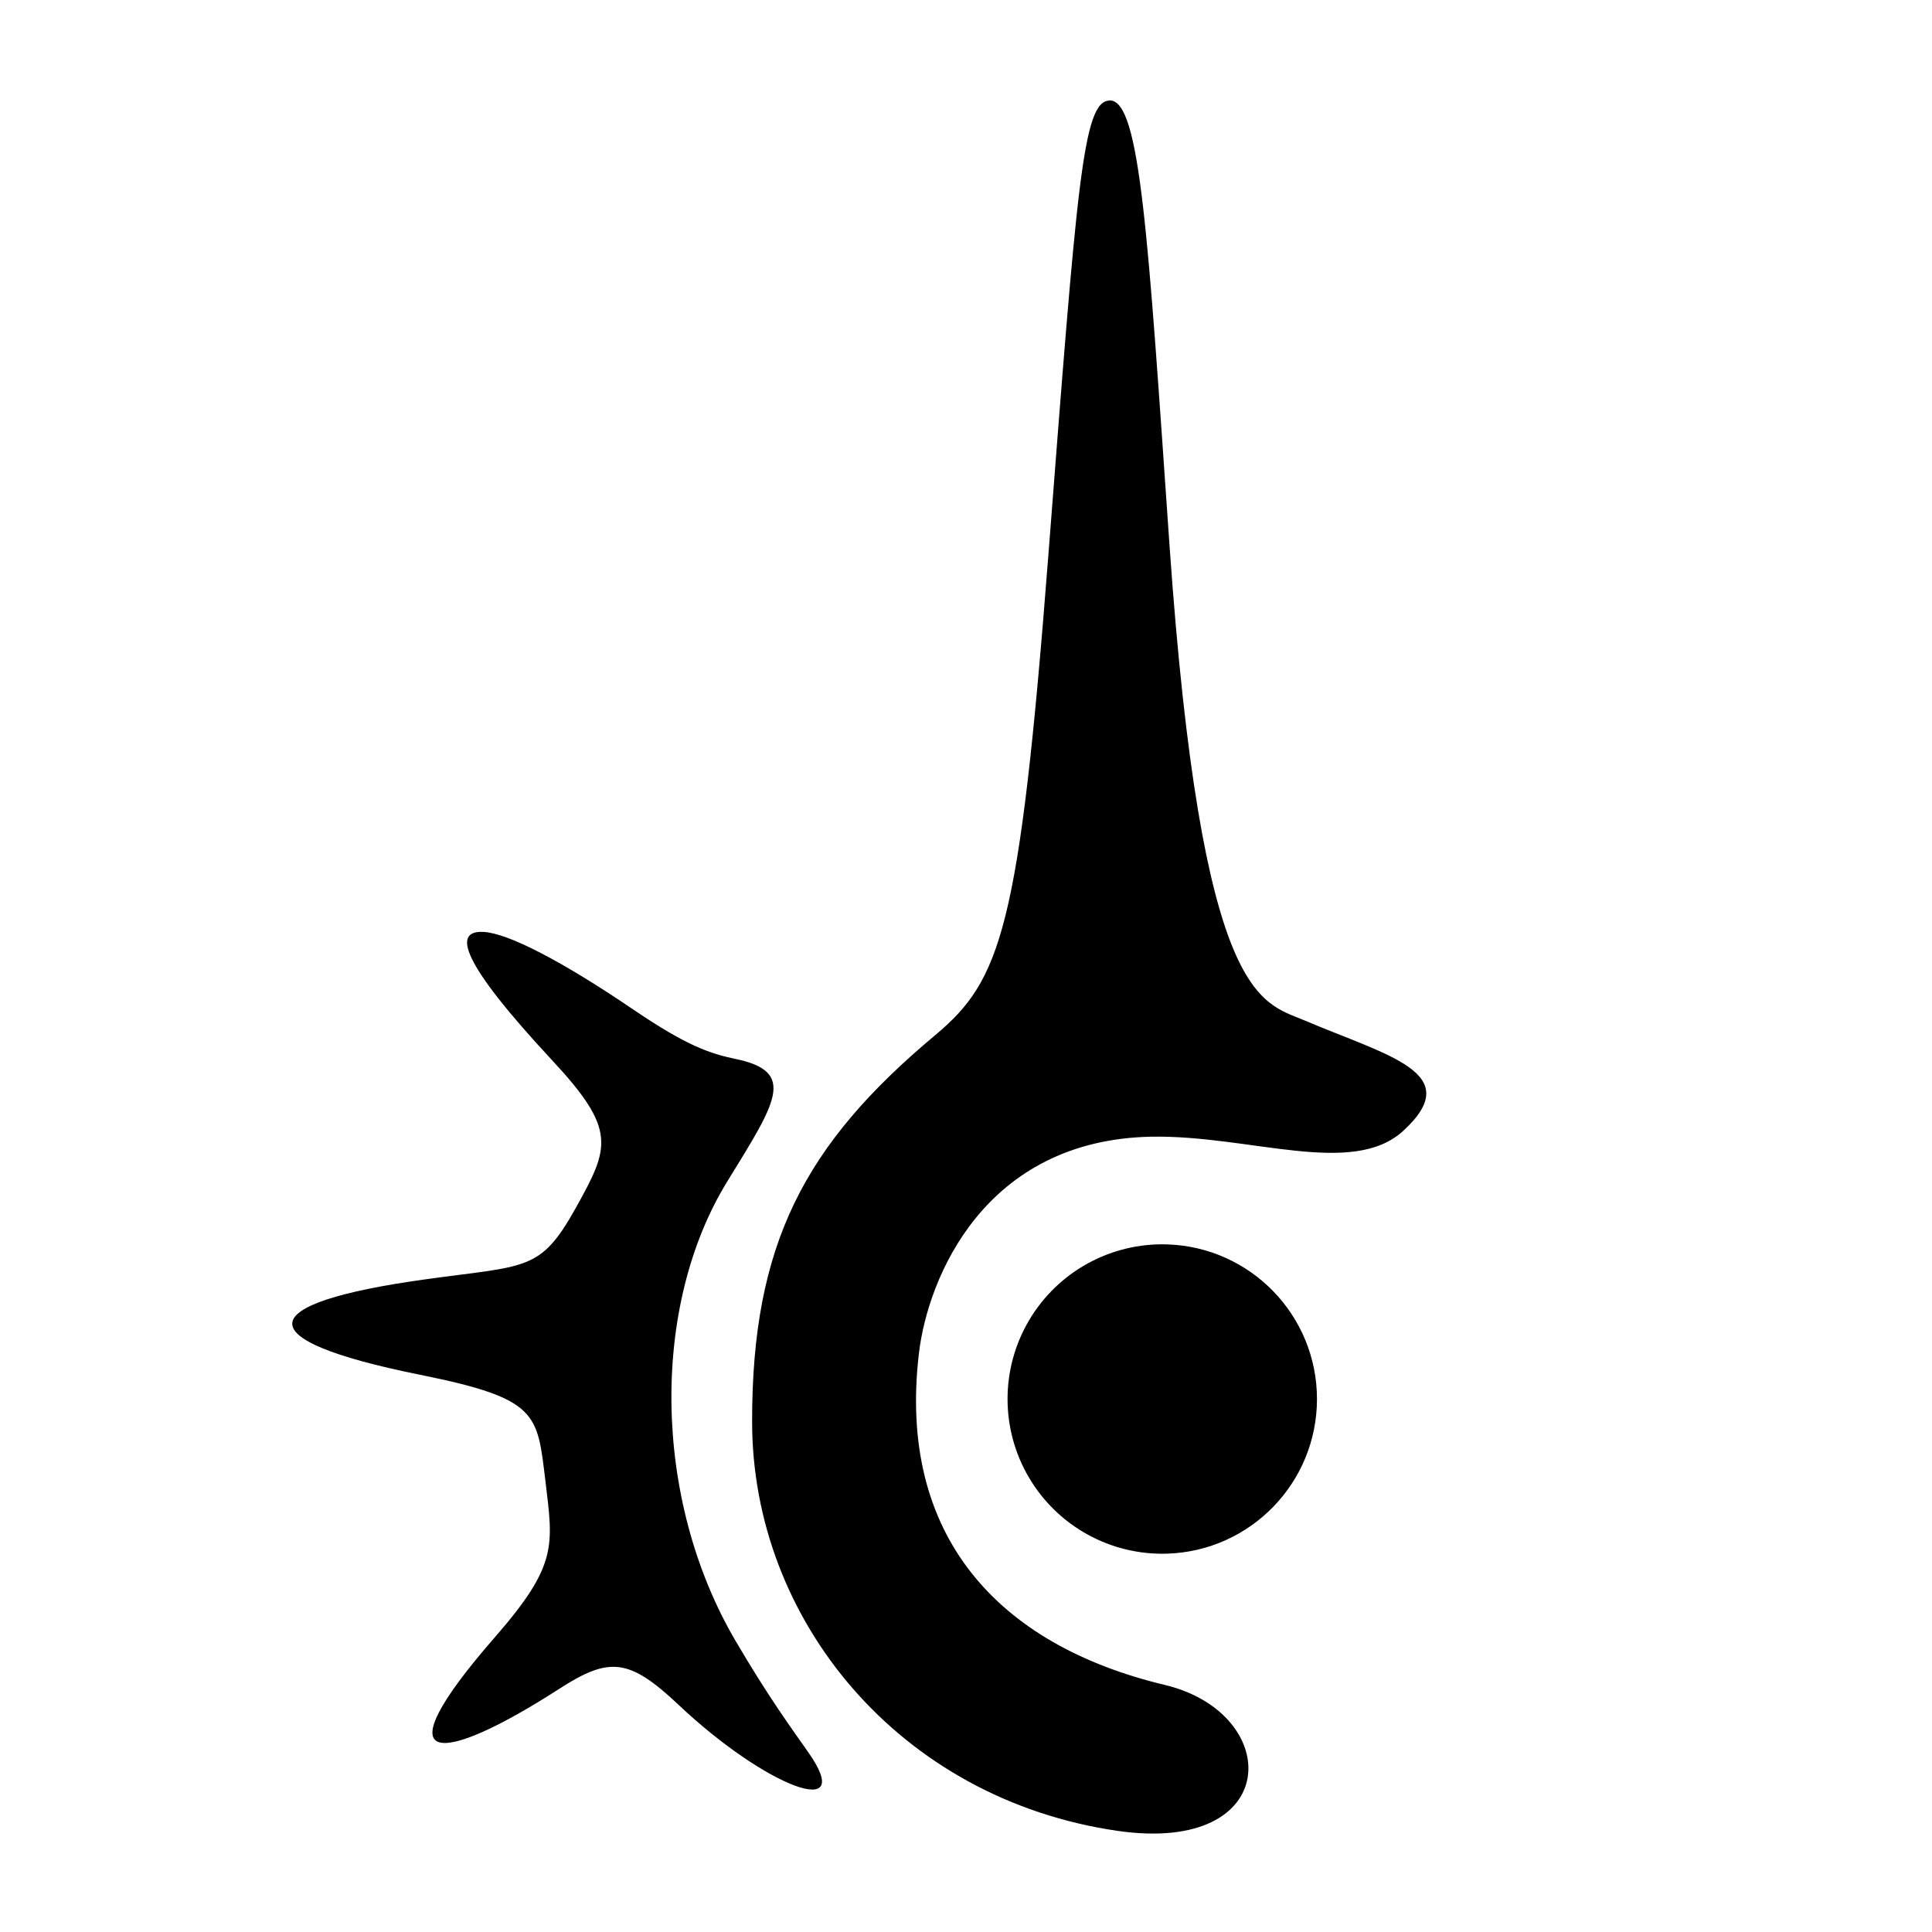
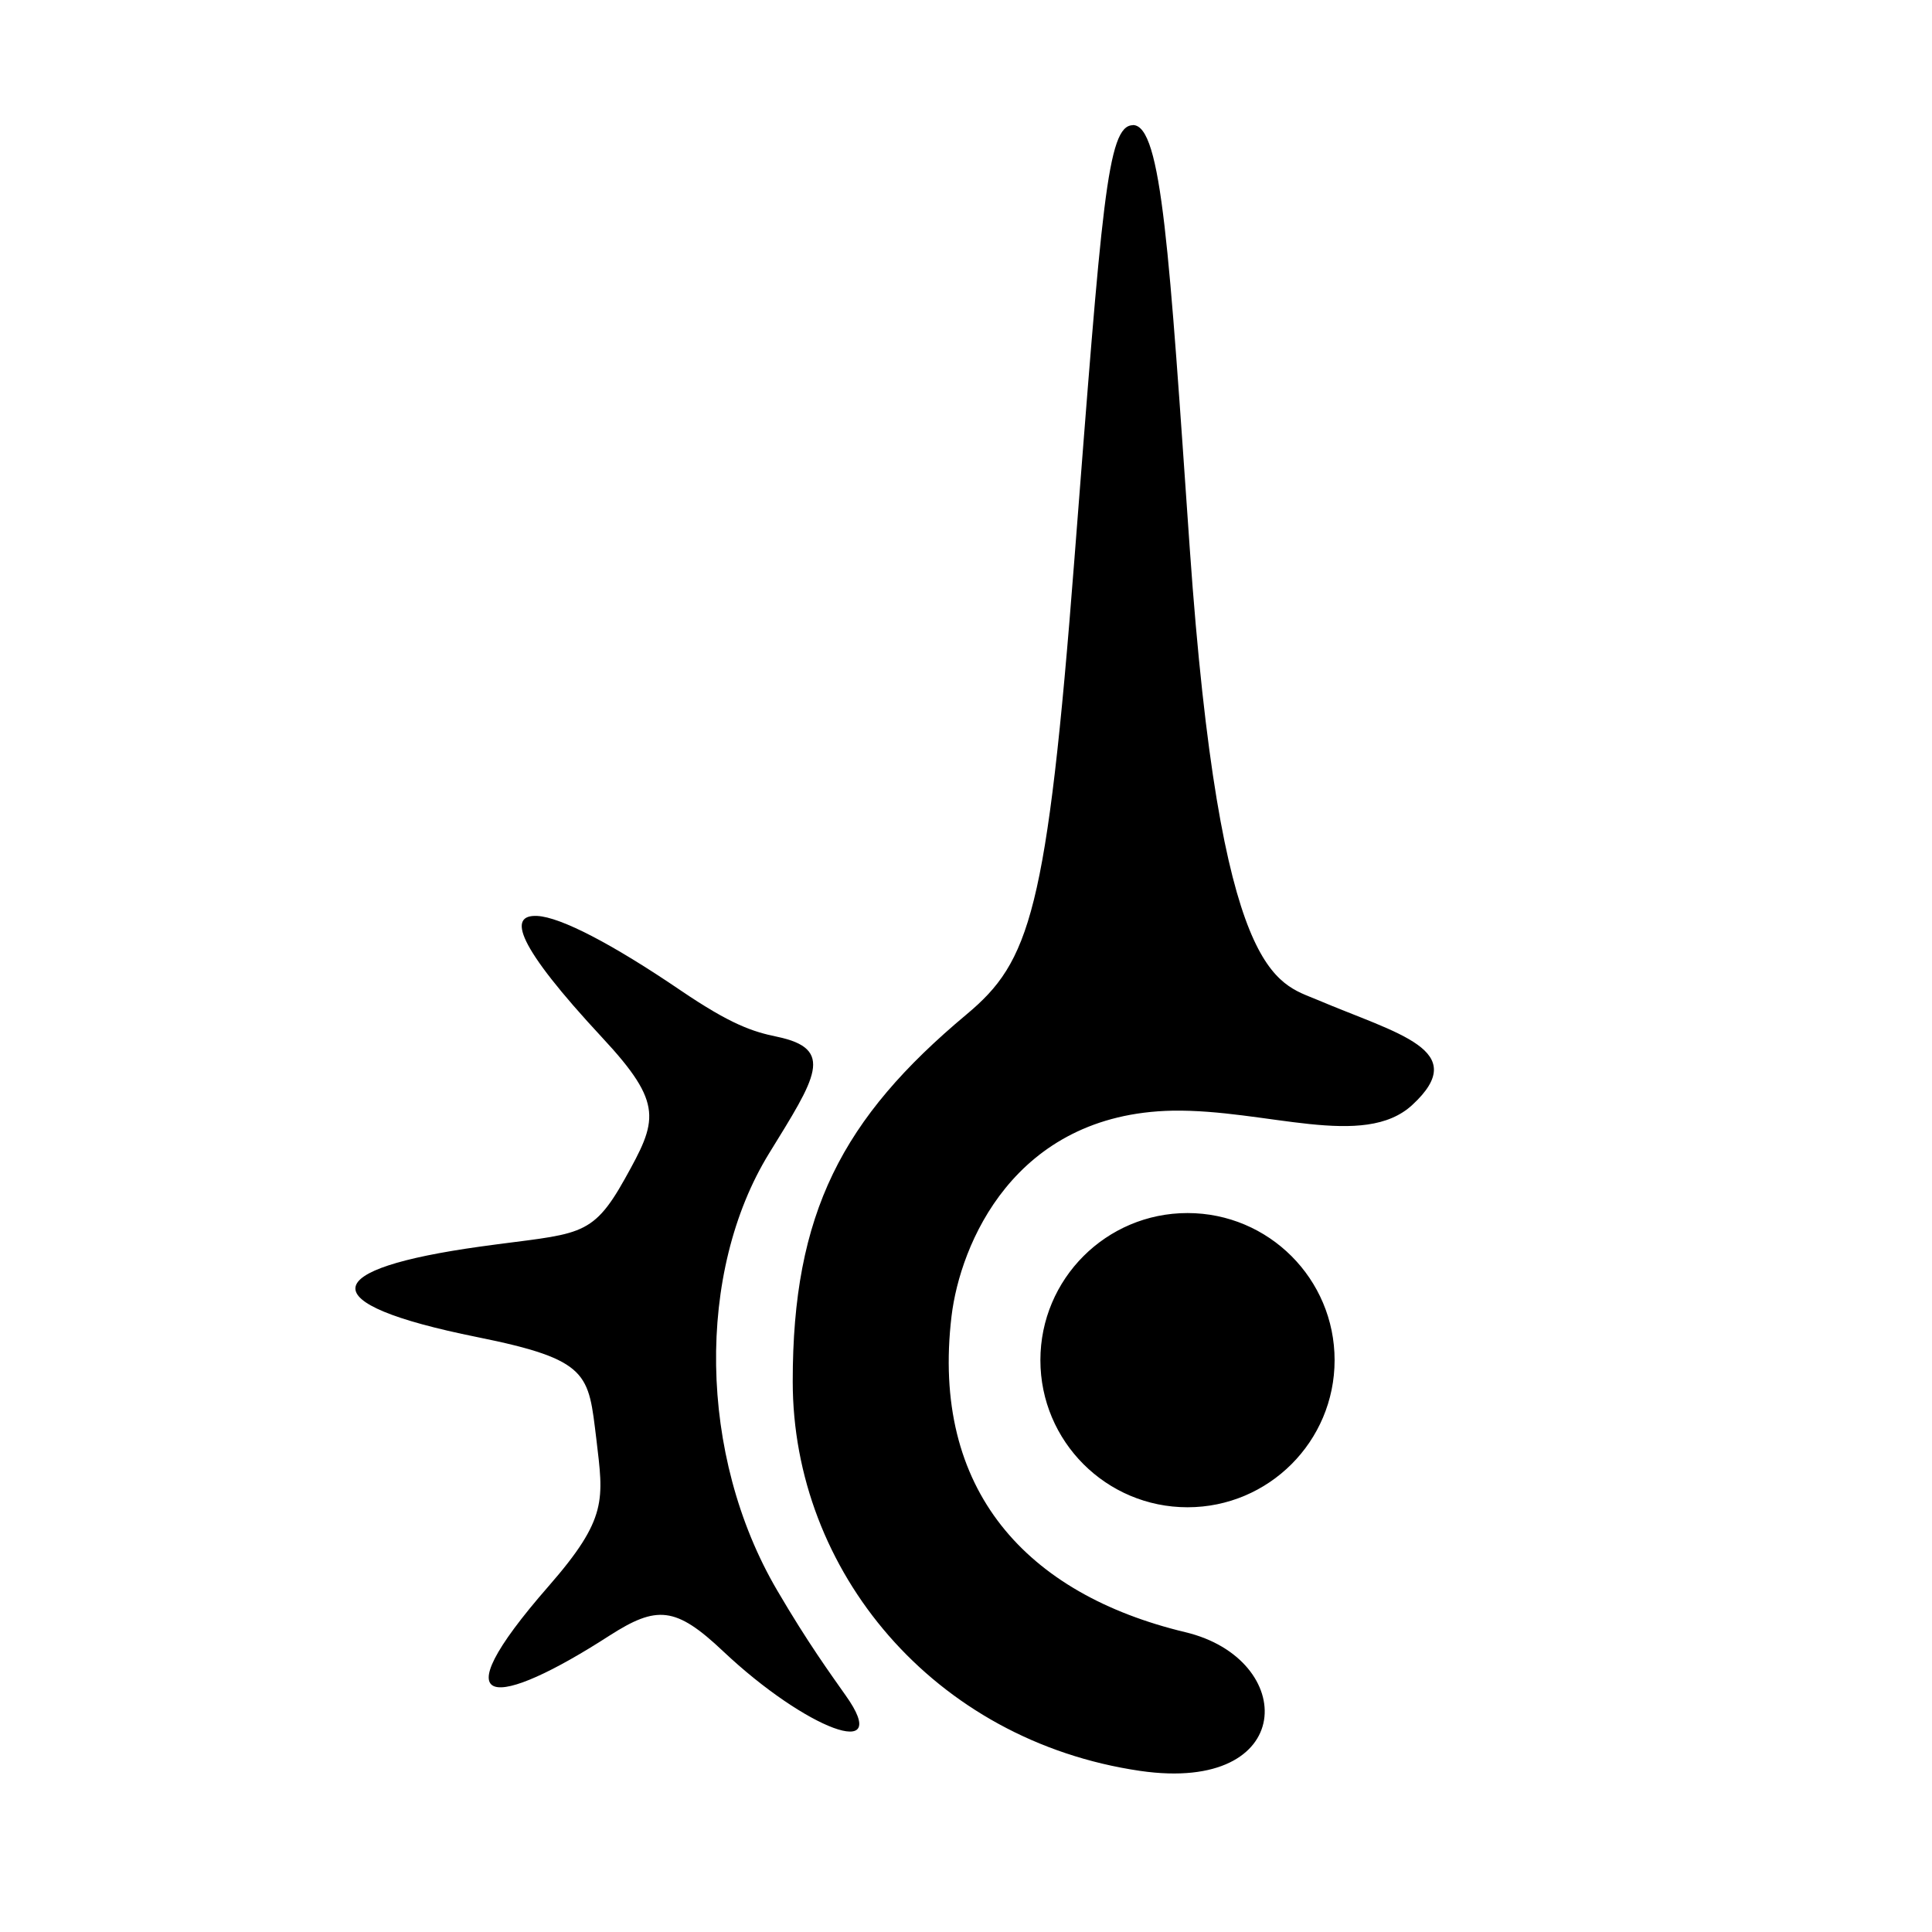
<svg xmlns="http://www.w3.org/2000/svg" viewBox="0 0 12.7 12.7">
-   <path d="M7.295.661c-.178.001-.214.544-.404 2.994-.19 2.454-.31 2.787-.744 3.15-.862.721-1.204 1.376-1.203 2.54 0 1.306.97 2.482 2.401 2.69 1.09.158 1.09-.773.312-.959-1.096-.262-1.76-.98-1.616-2.184.059-.49.428-1.399 1.528-1.42.648-.011 1.323.27 1.657-.04.412-.38-.1-.49-.655-.726-.286-.121-.674-.13-.883-3.118C7.546 1.545 7.496.66 7.295.66ZM3.178 6.126c-.206-.011-.147.2.448.84.432.463.381.575.158.976-.235.421-.32.374-1.004.47-1.098.154-1.185.39-.019.625.783.158.77.254.825.704.05.42.081.546-.33 1.018-.778.89-.356.843.421.342.328-.211.457-.203.786.108.571.538 1.177.77.847.305-.105-.15-.258-.358-.475-.728-.547-.932-.558-2.202-.054-3.02.321-.522.458-.721.054-.805-.167-.035-.318-.085-.665-.32-.476-.324-.831-.507-.992-.515ZM7.672 8.18a1.017 1.017 0 1 0 0 2.033 1.017 1.017 0 0 0 0-2.033Z" />
+   <path d="M7.447.823c-.17.001-.203.518-.384 2.848-.18 2.334-.295 2.65-.708 2.996-.82.685-1.145 1.308-1.144 2.415 0 1.242.923 2.36 2.284 2.559 1.036.15 1.036-.736.296-.912-1.042-.25-1.673-.932-1.536-2.078.056-.466.407-1.33 1.453-1.35.616-.01 1.258.257 1.576-.038.391-.361-.095-.466-.623-.69-.272-.116-.641-.124-.84-2.966C7.686 1.664 7.638.822 7.447.822ZM3.532 6.021c-.196-.01-.14.19.426.799.41.44.362.547.15.928-.223.4-.304.356-.955.447-1.044.146-1.127.37-.018.594.745.15.732.242.785.67.047.4.077.52-.314.968-.74.847-.339.802.4.325.312-.2.435-.193.748.103.543.512 1.12.732.805.29-.1-.143-.245-.34-.451-.692-.52-.887-.531-2.094-.052-2.872.306-.497.436-.686.052-.766-.16-.033-.303-.08-.633-.304-.453-.308-.79-.482-.943-.49Zm4.274 1.953a.967.967 0 1 0 0 1.934.967.967 0 0 0 0-1.934z" />
</svg>
